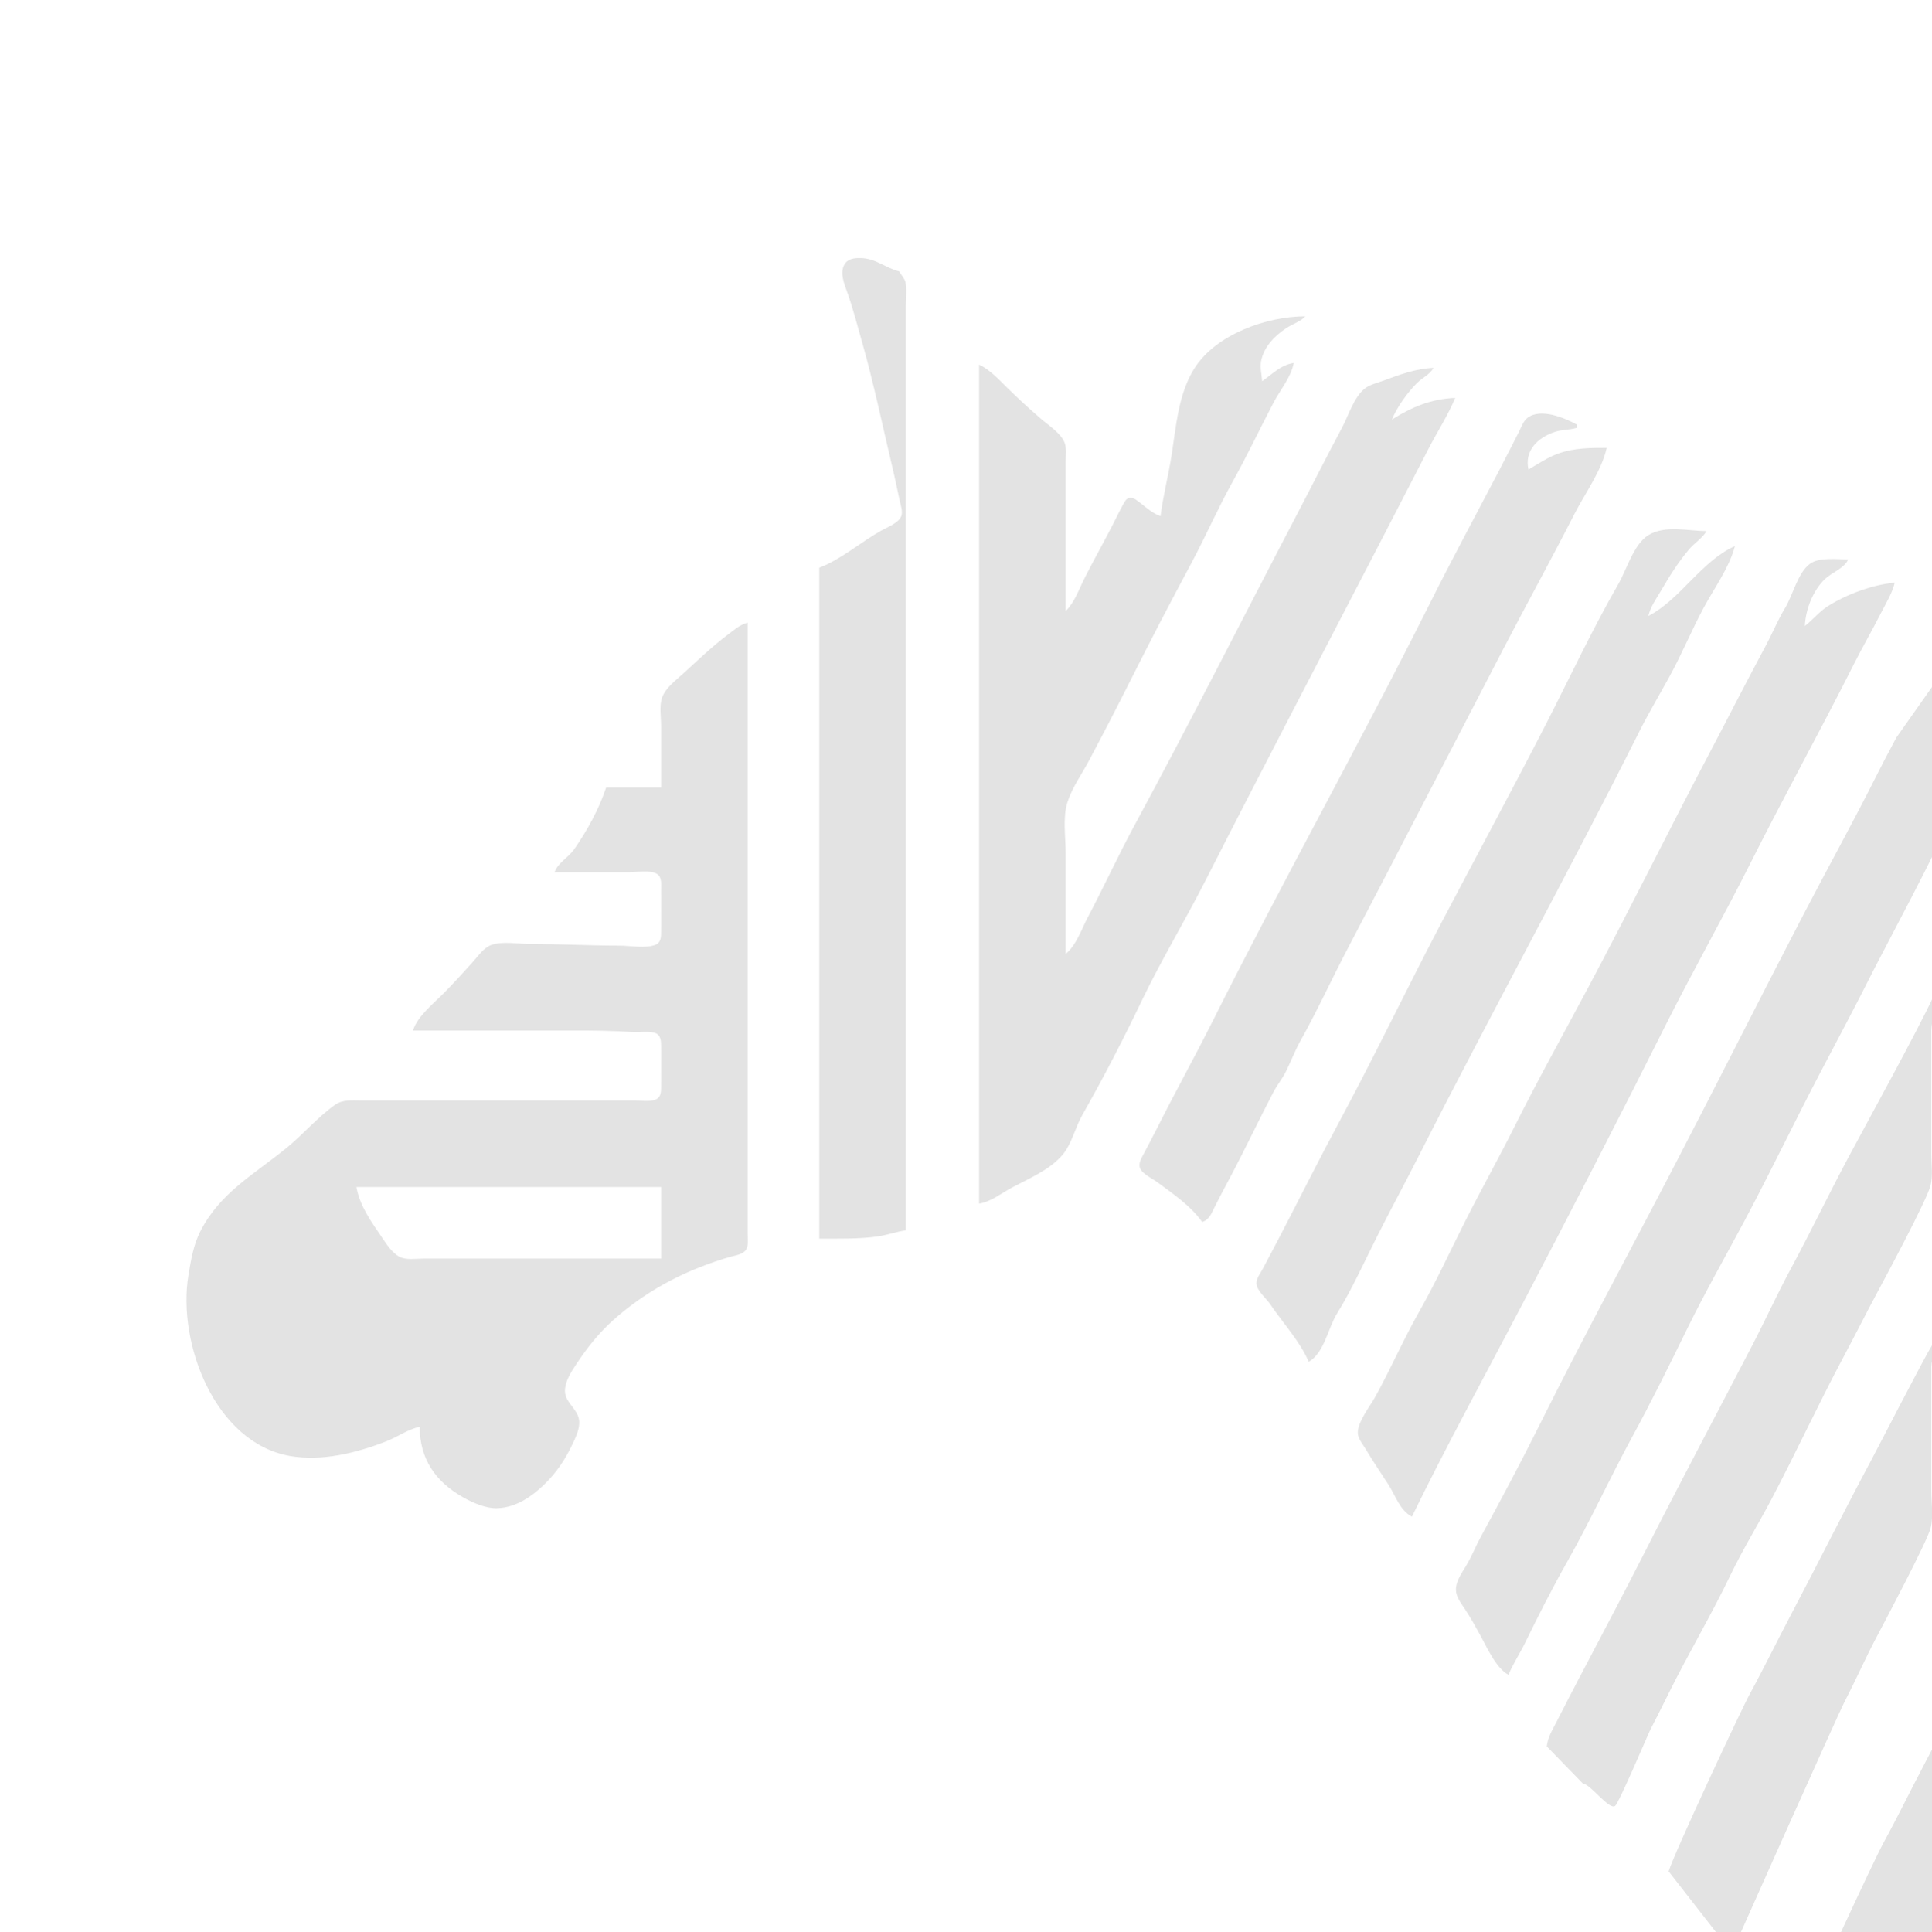
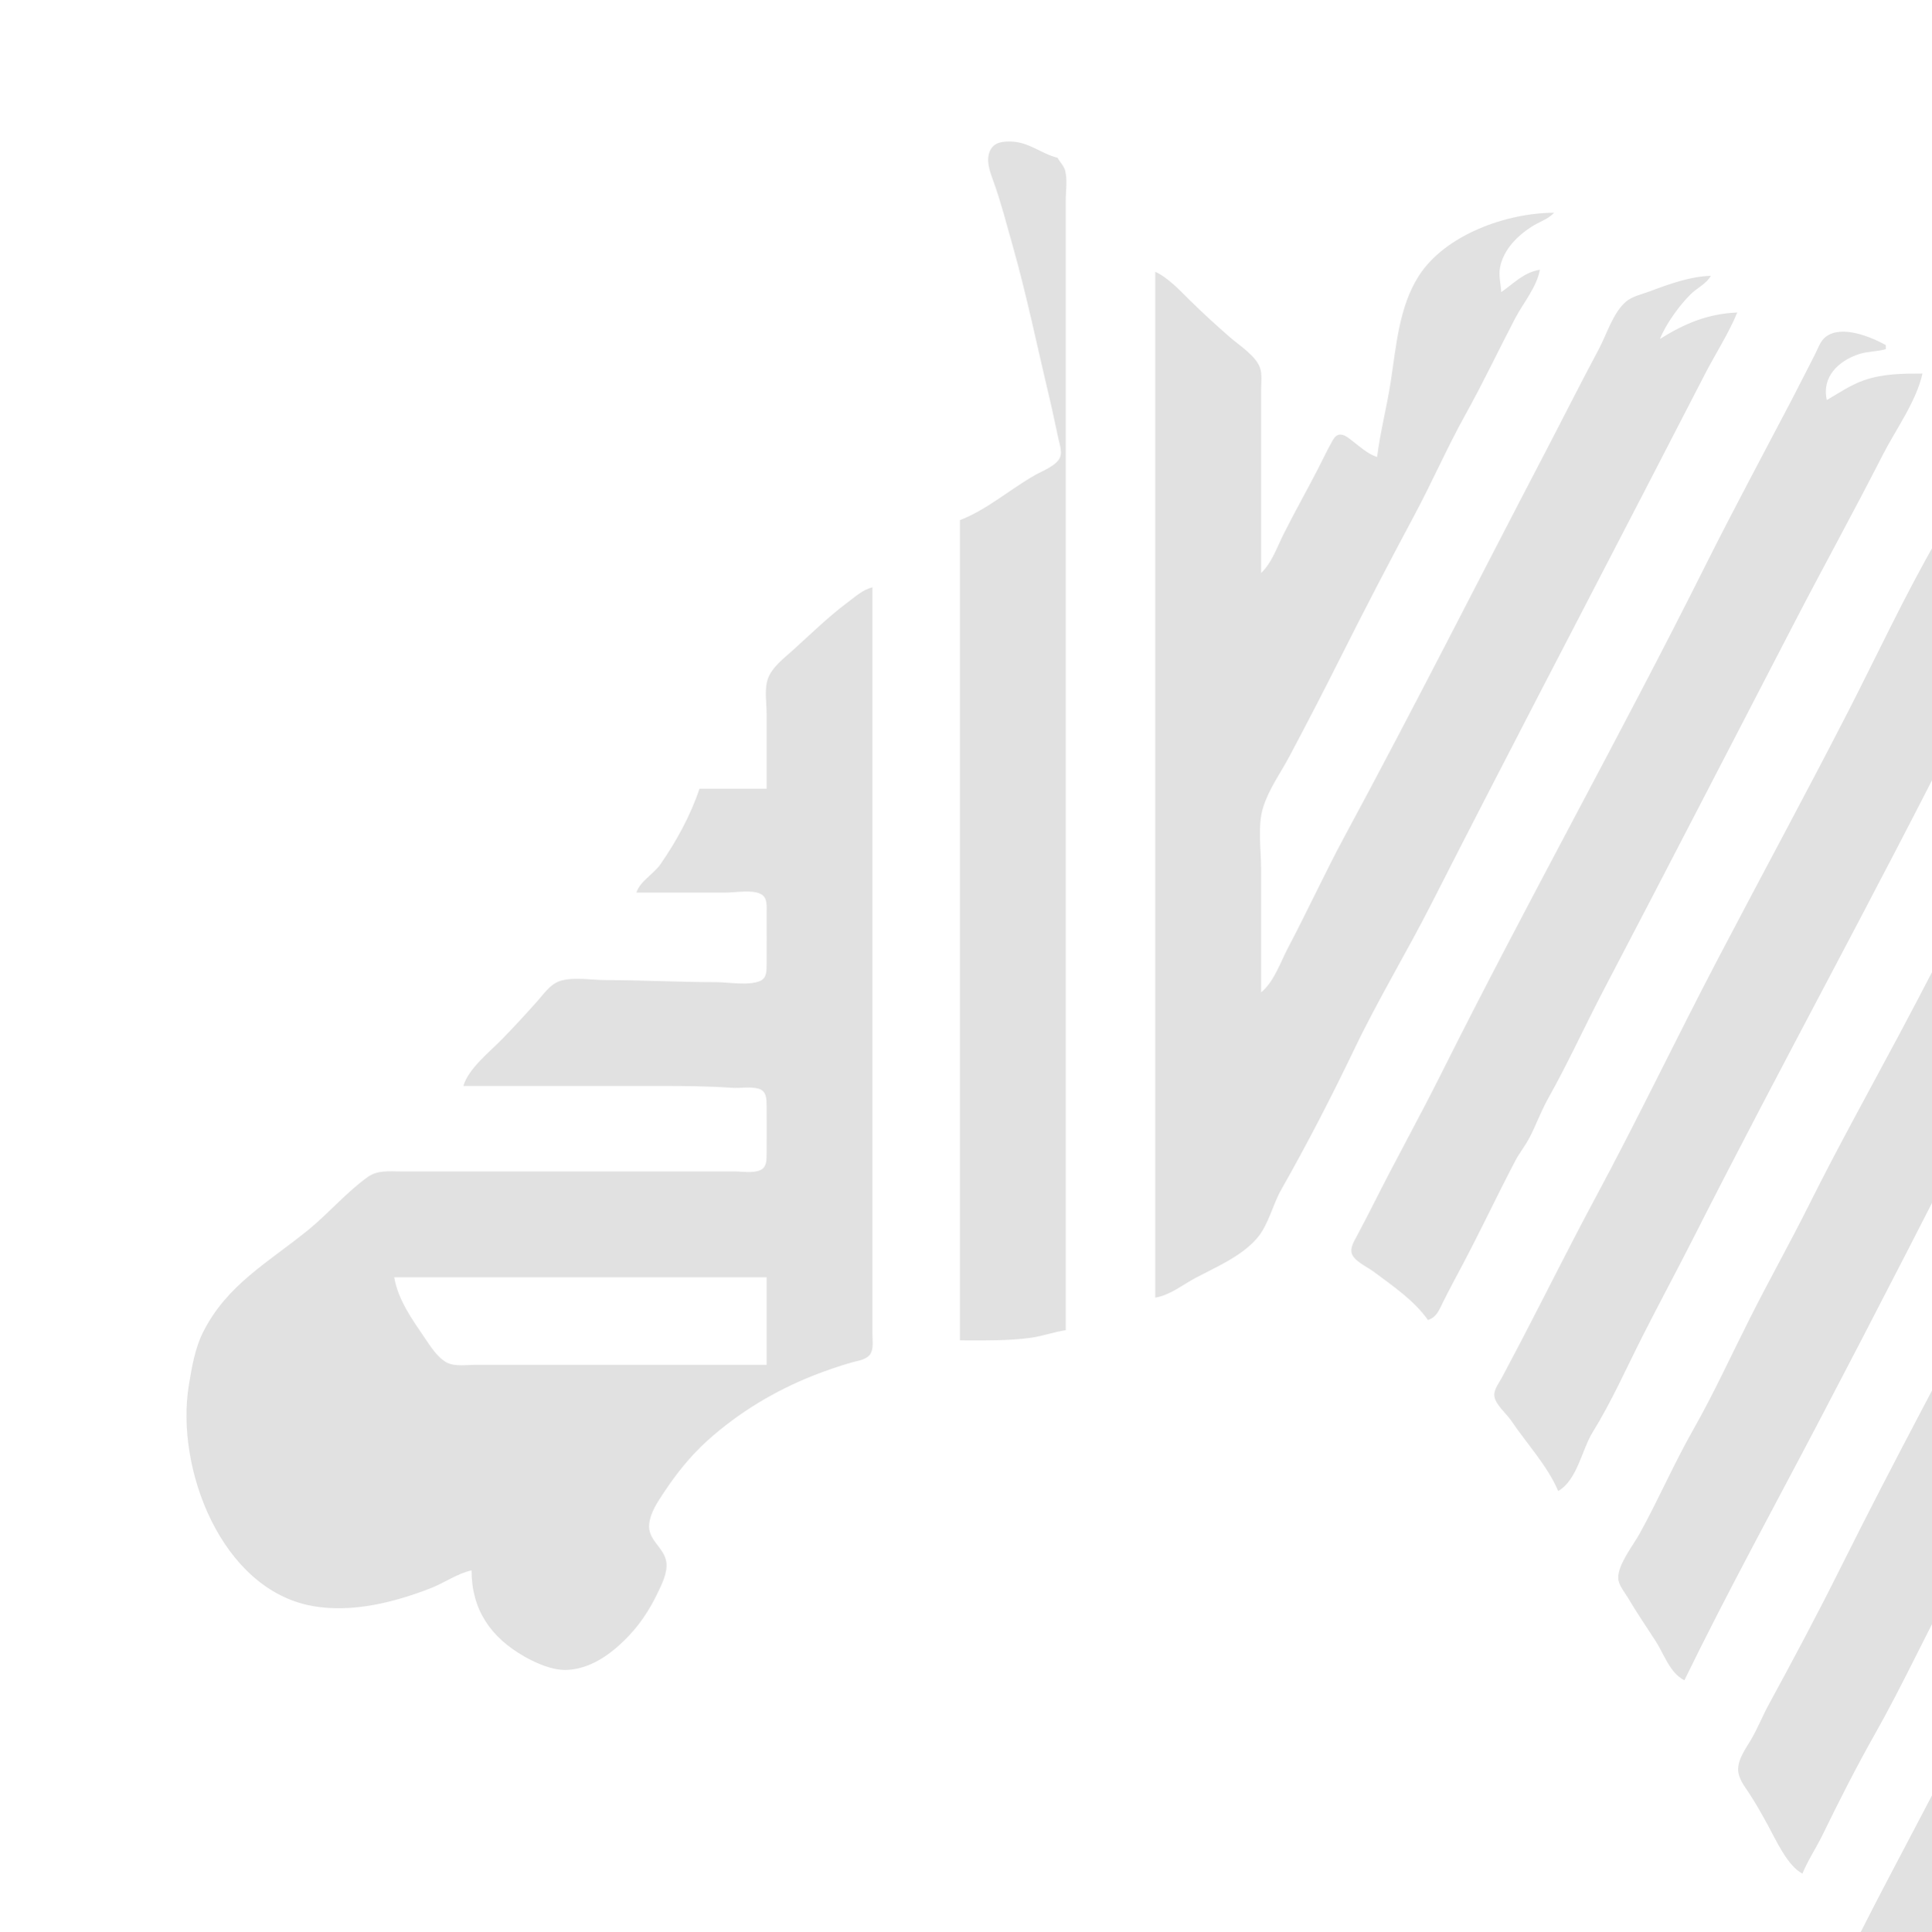
- <svg xmlns="http://www.w3.org/2000/svg" width="1160px" height="1160px" viewBox="0 0 1160 1160" version="1.1" style="background: #FAFAFA;">
+ <svg xmlns="http://www.w3.org/2000/svg" width="1160px" height="1160px" viewBox="0 0 1160 1160" version="1.1" style="background: #F2F2F2;">
  <defs />
  <g id="default-user" stroke="none" stroke-width="1" fill="none" fill-rule="evenodd">
-     <g id="zebra-big" transform="translate(112, 155)" fill="#E3E3E3" fill-rule="nonzero">
-       <path d="M102.087,557.994 L285.087,557.994 L285.087,600.994 L173.087,600.994 L142.087,600.994 C137.792,600.994 132.038,601.964 128.091,599.966 C123.49,597.638 120.072,592.176 117.254,588.033 C111.006,578.851 103.982,569.177 102.087,557.994 Z M380.087,185.994 L380.087,588.994 C391.352,588.994 403.948,589.282 415.087,587.694 C420.834,586.875 426.354,584.837 432.087,583.994 L432.087,172.994 L432.087,59.994 L432.087,28.994 C432.087,24.38 432.983,18.681 431.774,14.203 C431.156,11.917 429.172,10.072 428.087,7.994 C419.98,5.98 413.975,0.18 405.087,0.009 C401.215,-0.065 397.189,0.265 395.115,4.053 C392.446,8.926 395.004,15.278 396.697,19.994 C400.353,30.177 403.002,40.594 405.947,50.994 C412.957,75.757 418.102,100.987 424.087,125.994 C425.681,132.653 426.977,139.319 428.472,145.994 C429.062,148.627 430.295,152.2 429.394,154.864 C427.963,159.095 420.71,161.781 417.102,163.819 C404.916,170.699 393.109,181.058 380.087,185.994 Z M585.087,154.994 C580.376,153.406 576.996,150.195 573.087,147.21 C571.285,145.834 568.844,143.565 566.351,144.04 C564.428,144.405 563.437,146.508 562.592,148.038 C560.251,152.274 558.163,156.689 555.948,160.994 C550.431,171.717 544.478,182.212 539.087,192.994 C535.918,199.333 533.302,207.096 528.087,211.994 L528.087,141.994 L528.087,121.994 C528.087,118.532 528.707,114.298 527.484,110.995 C525.338,105.204 517.623,100.35 513.087,96.418 C506.234,90.479 499.541,84.368 493.087,77.998 C488.081,73.058 482.48,66.975 476.087,63.994 L476.087,567.994 C483.576,566.697 489.491,561.666 496.087,558.184 C506.207,552.841 518.653,547.591 526.248,538.619 C531.778,532.085 533.749,522.413 537.959,514.994 C550.752,492.45 562.647,469.406 573.865,445.994 C585.592,421.521 599.715,398.22 612.037,373.994 C646.061,307.098 680.848,240.666 715.345,173.994 L746.345,113.994 C751.54,103.947 757.745,94.471 762.087,83.994 C747.567,84.617 736.207,89.398 724.087,96.994 C727.001,89.686 733.548,80.604 739.147,75.059 C742.351,71.885 746.841,69.956 749.087,65.994 C738.973,66.231 728.298,70.133 718.917,73.664 C715.139,75.086 710.565,75.973 707.426,78.646 C701.014,84.107 697.946,94.715 694.052,101.994 C684.817,119.256 676.089,136.679 667.016,154.033 C634.397,216.423 602.656,279.325 569.165,341.28 C559.472,359.211 550.941,377.933 541.385,395.994 C537.595,403.157 534.468,412.856 528.087,417.994 L528.087,356.994 C528.087,347.616 526.253,335.985 529.13,326.994 C532.061,317.833 537.601,310.37 542.048,301.994 C550.484,286.102 558.813,270.075 566.866,253.994 C578.692,230.379 590.998,206.801 603.452,183.53 C612.174,167.233 619.561,150.235 628.547,134.083 C637.15,118.619 644.692,102.648 652.872,86.994 C656.879,79.324 663.531,71.591 665.087,62.994 C657.254,64.216 652.331,69.648 646.087,73.994 C645.917,70.032 644.726,65.937 645.47,61.994 C647.124,53.217 653.853,46.445 661.087,41.794 C664.823,39.392 669.026,38.246 672.087,34.994 C648.983,34.997 618.488,45.699 605.489,66.164 C595.844,81.349 594.475,100.65 591.791,117.994 C589.876,130.364 586.66,142.559 585.087,154.994 Z M610.087,578.994 C614.416,577.605 615.641,573.882 617.587,569.994 C620.618,563.938 623.835,557.979 627.003,551.994 C635.915,535.159 644.064,517.866 652.873,500.995 C655.052,496.82 658.081,493.181 660.212,488.979 C663.385,482.723 665.766,476.146 669.221,469.994 C679.109,452.39 687.49,433.894 696.872,415.994 C728.416,355.807 759.536,295.338 790.873,234.994 C804.943,207.899 819.678,181.202 833.562,153.994 C840.038,141.304 849.925,127.981 853.087,113.994 C843.221,113.994 833.531,114.039 824.087,117.381 C817.734,119.63 811.89,123.63 806.087,126.994 C803.482,115.66 811.801,107.667 822.087,104.378 C826.347,103.016 830.835,103.254 835.087,101.994 L835.087,99.994 C827.797,96.012 813.483,89.928 805.561,95.932 C802.843,97.992 801.587,102.065 800.062,104.994 C796.254,112.309 792.608,119.701 788.788,126.994 C774.635,154.018 760.24,180.706 746.587,207.994 C704.561,291.991 658.609,374.014 616.587,457.994 C605.833,479.485 594.108,500.497 583.334,521.994 C580.64,527.368 577.782,532.661 575.008,537.994 C573.809,540.299 572.034,543.072 572.51,545.806 C573.2,549.766 580.281,552.928 583.283,555.169 C592.69,562.193 603.251,569.291 610.087,578.994 Z M674.087,662.994 C683.406,657.705 685.687,642.759 690.999,634.164 C700.265,619.169 707.563,602.705 715.51,586.994 C723.625,570.952 732.236,555.048 740.36,539.009 C783.46,453.916 829.581,370.35 872.363,284.994 C877.994,273.761 884.456,262.892 890.513,251.908 C898.07,238.205 903.971,223.764 911.349,210.009 C917.554,198.438 926.8,185.806 930.087,172.994 C909.817,182.028 897.558,204.903 878.087,214.994 C879.488,209.148 882.664,204.986 885.641,199.905 C890.793,191.111 895.907,182.809 902.526,174.995 C905.803,171.126 910.491,168.289 913.087,163.994 C902.03,163.963 888.124,160.232 878.038,166.477 C869.318,171.876 865.061,187.14 860.062,195.824 C844.381,223.067 830.933,252.007 816.576,279.994 C795.763,320.567 774.025,360.634 752.872,400.994 C732.338,440.171 713.285,480.043 692.342,518.994 C679.895,542.143 668.211,565.677 656.062,588.994 L646.573,606.994 C645.2,609.643 642.559,612.829 642.679,615.955 C642.842,620.207 648.683,624.997 650.996,628.429 C658.467,639.518 668.881,650.7 674.087,662.994 Z M736.087,755.994 C756.79,713.519 779.644,671.82 801.583,629.979 C830.973,573.931 859.988,517.598 888.363,460.994 C904.856,428.093 923.095,395.971 939.622,363.083 C959.69,323.15 981.397,283.954 1001.467,244.084 C1006.747,233.606 1012.628,223.507 1017.947,212.994 C1020.847,207.272 1024.628,201.237 1026.088,194.994 C1012.957,196.066 996.717,202.145 985.667,209.243 C980.527,212.543 976.867,217.345 972.087,220.994 C972.542,211.046 976.957,199.683 984.207,192.748 C988.137,188.998 996.307,185.955 998.087,180.994 C991.537,180.994 980.817,179.573 975.217,183.597 C967.94,188.823 964.909,202.458 960.341,209.994 C955.836,217.425 952.691,225.259 948.587,232.905 C937.161,254.192 926.266,275.619 915.007,296.994 C890.348,343.807 866.929,391.357 842.052,437.994 C827.133,465.962 811.603,493.848 797.47,522.165 C788.111,540.917 777.792,559.292 768.356,577.994 C759.083,596.374 750.528,615.121 740.377,632.994 C730.938,649.614 723.322,667.267 714.076,683.994 C710.915,689.713 703.378,699.097 703.585,705.824 C703.688,709.154 706.79,712.801 708.426,715.569 C712.693,722.791 717.404,729.672 721.959,736.708 C726.161,743.201 728.869,752.306 736.087,755.994 Z M285.087,317.994 L252.087,317.994 C247.654,331.21 240.81,343.664 232.903,355.083 C229.475,360.033 222.934,363.299 221.087,368.994 L265.087,368.994 C269.806,368.994 278.697,367.305 282.769,370.022 C285.603,371.913 285.081,376.048 285.087,378.994 C285.104,387.326 285.144,395.662 285.086,403.994 C285.065,407.096 285.3,410.923 281.939,412.391 C276.218,414.889 266.273,412.994 260.087,412.994 C242.032,412.994 224.105,411.994 206.087,411.994 C199.273,411.994 189.525,410.223 183.087,412.597 C178.564,414.266 175.43,418.95 172.342,422.418 C166.739,428.71 160.977,434.959 155.101,440.993 C148.995,447.263 138.457,455.549 136.087,463.994 L233.087,463.994 C244.828,463.994 256.4,464.104 268.087,464.905 C272.232,465.188 276.999,464.205 281.028,465.312 C285.156,466.445 285.062,470.43 285.086,473.994 C285.139,481.658 285.139,489.33 285.086,496.994 C285.065,500.096 285.3,503.923 281.939,505.391 C278.359,506.954 272.916,505.994 269.087,505.994 L239.087,505.994 L137.087,505.994 L105.087,505.994 C99.458,505.994 93.907,505.281 89.087,508.718 C78.716,516.114 69.997,526.439 60.087,534.53 C40.478,550.541 19.937,561.481 8.141,584.994 C4.151,592.947 2.606,602.293 1.168,610.994 C-5.568,651.752 17.109,711.58 62.087,719.53 C81.412,722.946 102.225,717.705 120.087,710.727 C126.871,708.077 132.935,703.594 140.087,701.994 C140.087,721.229 149.46,734.911 166.091,744.337 C172.071,747.727 180.074,751.229 187.087,750.889 C197.923,750.364 207.226,744.071 214.762,736.797 C222.046,729.767 227.247,722.046 231.583,712.994 C233.681,708.615 236.488,703.023 235.818,697.994 C234.84,690.647 226.394,687.17 227.406,678.994 C228.094,673.44 231.409,668.543 234.421,663.994 C240.708,654.499 247.575,645.826 256.087,638.165 C271.249,624.517 289.155,613.714 308.091,606.259 C314.209,603.85 320.757,601.561 327.087,599.798 C330.077,598.965 334.554,598.426 336.229,595.425 C337.699,592.79 337.087,588.89 337.087,585.994 L337.087,565.994 L337.087,490.994 L337.087,218.994 C332.342,220.228 328.964,223.362 325.087,226.263 C315.486,233.447 306.949,241.793 298.087,249.824 C293.692,253.807 287.76,258.182 285.687,263.994 C283.924,268.935 285.087,275.804 285.087,280.994 L285.087,317.994 Z M1015.587,309.994 C1001.398,338.278 986.037,365.952 971.45,393.994 C945.686,443.535 920.619,493.43 894.878,542.994 C867.525,595.661 839.109,647.962 812.689,701.009 C801.46,723.554 789.539,745.886 777.512,767.994 C774.478,773.573 772.132,779.502 768.939,784.994 C766.332,789.477 762.429,794.513 762.51,799.994 C762.572,804.167 765.65,808.078 767.855,811.404 C771.222,816.483 774.087,821.667 777.021,826.994 C780.995,834.208 786.664,847.107 794.087,850.994 C796.819,844.357 800.822,838.418 803.956,831.994 C812.045,815.416 820.377,798.937 829.457,782.905 C843.333,758.405 855.086,732.535 868.538,707.828 C880.102,686.588 890.847,664.766 901.467,643.083 C912.284,621.001 924.483,599.597 936.037,577.955 C951.865,548.307 966.32,517.865 981.947,488.165 C992.657,467.81 1003.418,447.554 1013.747,426.994 C1018.148,418.241 1054.868,349.441 1057.578,339.994 C1059.388,333.682 1058.088,325.526 1058.088,318.994 L1058.088,274.994 C1058.088,254.327 1058.088,243.994 1058.088,243.994 C1058.088,243.994 1047.754,258.66 1027.088,287.994 C1021.888,297.739 1018.054,305.072 1015.587,309.994 Z M1049.088,443.994 C1051.277,449.21 1048.088,458.375 1048.088,463.994 L1048.088,502.994 L1048.088,538.994 C1048.088,544.73 1049.007,551.4 1047.618,556.994 C1045.348,566.094 1019.518,614.039 1015.168,622.164 C1008.457,634.706 1002.038,647.488 995.347,660.009 C980.227,688.322 966.817,717.525 951.818,745.955 C943.897,760.968 934.852,775.6 927.471,790.979 C915.906,815.076 902.235,838.082 890.356,861.994 C886.704,869.345 883.098,876.681 879.293,883.955 C877.916,886.587 860.529,927.933 858.087,929.754 C854.545,932.398 843.065,916.371 838.84,916.371 L817.087,893.994 C817.662,888.378 820.572,883.948 823.084,878.994 C827.208,870.862 831.394,862.783 835.619,854.705 C848.767,829.56 862.211,804.377 875.084,778.994 C896.492,736.782 918.716,695.022 940.573,652.994 C948.485,637.78 955.599,622.043 963.72,606.993 C975.835,584.54 986.827,561.462 998.887,538.994 C1008.308,521.43 1040.818,462.188 1049.088,443.994 Z M1049.088,651.994 C1050.858,656.209 1048.088,661.458 1048.088,665.994 L1048.088,694.994 L1048.088,740.994 C1048.088,747.879 1049.398,756.318 1047.588,762.994 C1045.307,771.437 1019.408,820.369 1015.347,828.009 C1008.587,840.751 1002.697,854.141 996.037,866.994 C991.447,875.855 929.968,1013.936 929.968,1013.936 C929.968,1013.936 926.209,1015.168 923.935,1012.25 C920.454,1007.781 909.234,993.382 890.277,969.053 C893.731,957.855 933.706,872.22 939.295,861.994 C947.757,846.514 955.47,830.596 963.702,814.994 C979.817,784.458 995.147,753.473 1011.508,722.994 C1016.808,713.119 1043.178,661.549 1049.088,651.994 Z M1107.088,782.994 C1108.858,787.209 1108.088,792.458 1108.088,796.994 L1108.088,825.994 L1108.088,871.994 C1108.088,878.879 1109.398,887.318 1107.588,893.994 C1105.307,902.437 1099.408,910.369 1095.348,918.009 C1088.588,930.751 1082.697,944.141 1076.037,956.994 C1071.447,965.855 1009.968,1103.936 1009.968,1103.936 C1009.968,1103.936 1006.209,1105.168 1003.935,1102.25 C1000.454,1097.781 989.234,1083.382 970.277,1059.053 C973.731,1047.855 1013.707,962.22 1019.295,951.994 C1027.757,936.514 1035.47,920.596 1043.703,904.994 C1059.818,874.458 1075.148,843.473 1091.507,812.994 C1096.807,803.119 1101.178,792.549 1107.088,782.994 Z" id="Shape" />
+     <g id="zebra-big" transform="translate(112, 85)" fill="#E1E1E1" fill-rule="nonzero">
+       <path d="M124.784,682.209 L348.469,682.209 L348.469,734.782 L211.569,734.782 L173.677,734.782 C168.427,734.782 161.394,735.967 156.569,733.525 C150.945,730.678 146.767,724.001 143.323,718.935 C135.686,707.709 127.1,695.882 124.784,682.209 Z M464.589,227.398 L464.589,720.11 C478.359,720.11 493.755,720.462 507.371,718.521 C514.395,717.52 521.143,715.028 528.15,713.997 L528.15,211.504 L528.15,73.349 L528.15,35.448 C528.15,29.807 529.245,22.839 527.768,17.364 C527.012,14.569 524.587,12.314 523.261,9.773 C513.351,7.311 506.011,0.22 495.147,0.01 C490.415,-0.08 485.494,0.323 482.958,4.955 C479.696,10.912 482.823,18.679 484.892,24.444 C489.361,36.894 492.599,49.63 496.199,62.345 C504.767,92.621 511.056,123.467 518.372,154.041 C520.32,162.183 521.904,170.332 523.731,178.493 C524.453,181.713 525.96,186.081 524.858,189.338 C523.109,194.511 514.244,197.795 509.834,200.286 C494.938,208.698 480.506,221.363 464.589,227.398 Z M715.165,189.497 C709.407,187.555 705.276,183.63 700.498,179.98 C698.295,178.298 695.311,175.524 692.264,176.104 C689.913,176.551 688.702,179.122 687.669,180.992 C684.808,186.171 682.256,191.569 679.548,196.833 C672.805,209.943 665.528,222.774 658.939,235.956 C655.065,243.706 651.867,253.197 645.493,259.186 L645.493,173.603 L645.493,149.151 C645.493,144.918 646.251,139.741 644.756,135.703 C642.133,128.623 632.703,122.689 627.158,117.881 C618.782,110.62 610.601,103.149 602.712,95.361 C596.593,89.321 589.747,81.884 581.932,78.239 L581.932,694.435 C591.086,692.85 598.316,686.699 606.379,682.442 C618.749,675.909 633.962,669.49 643.245,658.521 C650.005,650.533 652.414,638.708 657.56,629.637 C673.197,602.074 687.737,573.901 701.449,545.277 C715.783,515.356 733.046,486.868 748.107,457.249 C789.695,375.461 832.216,294.24 874.383,212.727 L912.275,139.37 C918.625,127.086 926.209,115.501 931.516,102.691 C913.768,103.453 899.883,109.298 885.068,118.585 C888.63,109.651 896.633,98.547 903.476,91.767 C907.393,87.887 912.881,85.528 915.626,80.684 C903.264,80.974 890.215,85.745 878.749,90.062 C874.131,91.8 868.54,92.885 864.703,96.153 C856.866,102.83 853.115,115.799 848.356,124.698 C837.068,145.803 826.399,167.105 815.309,188.322 C775.438,264.601 736.64,341.505 695.704,417.252 C683.856,439.175 673.428,462.065 661.747,484.146 C657.115,492.904 653.293,504.762 645.493,511.044 L645.493,436.464 C645.493,424.999 643.251,410.779 646.768,399.786 C650.351,388.586 657.122,379.461 662.558,369.221 C672.869,349.791 683.05,330.196 692.893,310.535 C707.349,281.663 722.391,252.837 737.613,224.385 C748.274,204.46 757.304,183.678 768.288,163.931 C778.803,145.024 788.022,125.498 798.021,106.359 C802.918,96.982 811.049,87.527 812.951,77.017 C803.377,78.511 797.359,85.152 789.727,90.465 C789.519,85.621 788.063,80.615 788.973,75.794 C790.995,65.063 799.22,56.784 808.062,51.097 C812.629,48.161 817.766,46.759 821.507,42.784 C793.267,42.787 755.992,55.872 740.103,80.892 C728.314,99.458 726.641,123.055 723.36,144.26 C721.019,159.384 717.088,174.294 715.165,189.497 Z M745.723,707.884 C751.015,706.186 752.512,701.634 754.891,696.881 C758.596,689.476 762.528,682.191 766.4,674.874 C777.294,654.291 787.254,633.148 798.022,612.522 C800.685,607.417 804.388,602.968 806.992,597.831 C810.871,590.182 813.781,582.141 818.004,574.619 C830.091,553.097 840.335,530.483 851.803,508.598 C890.36,435.013 928.398,361.083 966.702,287.306 C983.9,254.179 1001.911,221.539 1018.882,188.274 C1026.798,172.759 1038.883,156.47 1042.748,139.37 C1030.688,139.37 1018.844,139.425 1007.3,143.511 C999.535,146.26 992.392,151.151 985.299,155.264 C982.114,141.407 992.283,131.634 1004.856,127.613 C1010.063,125.948 1015.549,126.239 1020.746,124.698 L1020.746,122.253 C1011.835,117.385 994.339,109.946 984.656,117.287 C981.333,119.806 979.798,124.785 977.934,128.366 C973.28,137.31 968.823,146.347 964.154,155.264 C946.854,188.304 929.259,220.933 912.57,254.295 C861.201,356.991 805.033,457.273 753.669,559.948 C740.524,586.223 726.192,611.913 713.023,638.195 C709.73,644.766 706.236,651.237 702.846,657.757 C701.38,660.575 699.21,663.965 699.792,667.308 C700.636,672.15 709.291,676.016 712.96,678.755 C724.459,687.343 737.368,696.021 745.723,707.884 Z M823.952,810.583 C835.343,804.117 838.131,785.844 844.624,775.336 C855.95,757.003 864.871,736.873 874.584,717.665 C884.503,698.052 895.029,678.607 904.959,658.998 C957.641,554.962 1014.016,452.794 1066.309,348.436 C1073.192,334.703 1081.091,321.414 1088.494,307.985 C1097.731,291.232 1104.944,273.576 1113.963,256.759 C1121.547,242.612 1132.849,227.168 1136.867,211.504 C1112.09,222.549 1097.106,250.516 1073.306,262.854 C1075.018,255.706 1078.9,250.618 1082.539,244.406 C1088.837,233.654 1095.088,223.504 1103.178,213.95 C1107.184,209.22 1112.914,205.752 1116.087,200.5 C1102.572,200.462 1085.574,195.901 1073.246,203.536 C1062.587,210.137 1057.384,228.799 1051.273,239.416 C1032.106,272.724 1015.668,308.106 998.12,342.323 C972.679,391.928 946.109,440.915 920.253,490.259 C895.154,538.158 871.865,586.905 846.266,634.527 C831.051,662.83 816.77,691.603 801.92,720.11 L790.321,742.117 C788.643,745.356 785.415,749.251 785.561,753.073 C785.761,758.272 792.9,764.128 795.727,768.324 C804.859,781.881 817.589,795.553 823.952,810.583 Z M899.736,924.286 C925.042,872.356 952.977,821.374 979.793,770.219 C1015.717,701.694 1051.183,632.821 1085.866,563.616 C1106.026,523.391 1128.32,484.118 1148.521,443.909 C1173.051,395.086 1199.584,347.165 1224.116,298.419 C1230.57,285.609 1237.757,273.262 1244.26,260.408 C1247.805,253.413 1252.425,246.034 1254.209,238.401 C1238.16,239.712 1218.31,247.144 1204.803,255.822 C1198.521,259.857 1194.047,265.728 1188.204,270.189 C1188.76,258.027 1194.157,244.134 1203.019,235.655 C1207.822,231.071 1217.809,227.35 1219.984,221.285 C1211.978,221.285 1198.875,219.547 1192.03,224.467 C1183.135,230.857 1179.43,247.527 1173.847,256.741 C1168.34,265.826 1164.496,275.404 1159.48,284.752 C1145.513,310.777 1132.196,336.974 1118.434,363.108 C1088.293,420.342 1059.667,478.477 1029.259,535.496 C1011.024,569.69 992.041,603.784 974.766,638.404 C963.326,661.331 950.713,683.796 939.179,706.662 C927.845,729.133 917.388,752.053 904.98,773.905 C893.442,794.225 884.133,815.808 872.832,836.258 C868.968,843.25 859.755,854.723 860.008,862.948 C860.134,867.019 863.926,871.478 865.925,874.862 C871.141,883.692 876.899,892.105 882.467,900.707 C887.603,908.645 890.913,919.777 899.736,924.286 Z M348.469,388.783 L308.132,388.783 C302.714,404.941 294.348,420.167 284.683,434.128 C280.493,440.18 272.498,444.173 270.24,451.136 L324.022,451.136 C329.79,451.136 340.658,449.071 345.635,452.393 C349.099,454.705 348.461,459.76 348.469,463.362 C348.49,473.549 348.538,483.74 348.468,493.927 C348.442,497.72 348.729,502.399 344.621,504.193 C337.628,507.247 325.472,504.931 317.911,504.931 C295.842,504.931 273.929,503.708 251.905,503.708 C243.576,503.708 231.661,501.543 223.792,504.445 C218.263,506.486 214.433,512.212 210.658,516.453 C203.809,524.145 196.766,531.785 189.584,539.163 C182.121,546.828 169.24,556.959 166.343,567.284 L284.908,567.284 C299.259,567.284 313.404,567.418 327.689,568.398 C332.756,568.744 338.583,567.542 343.507,568.895 C348.553,570.28 348.438,575.153 348.468,579.51 C348.532,588.88 348.532,598.26 348.468,607.63 C348.442,611.423 348.729,616.101 344.621,617.896 C340.245,619.807 333.592,618.633 328.912,618.633 L292.242,618.633 L167.565,618.633 L128.451,618.633 C121.57,618.633 114.785,617.762 108.894,621.964 C96.217,631.006 85.559,643.63 73.446,653.522 C49.478,673.097 24.369,686.473 9.951,715.22 C5.074,724.943 3.185,736.37 1.427,747.008 C-6.805,796.839 20.912,869.985 75.891,879.705 C99.512,883.881 124.952,877.474 146.786,868.942 C155.078,865.702 162.49,860.221 171.232,858.265 C171.232,881.782 182.689,898.51 203.017,910.034 C210.327,914.179 220.109,918.461 228.681,918.045 C241.926,917.403 253.298,909.709 262.509,900.816 C271.412,892.221 277.77,882.781 283.07,871.714 C285.634,866.36 289.065,859.523 288.246,853.375 C287.051,844.392 276.727,840.141 277.964,830.145 C278.805,823.355 282.857,817.368 286.539,811.806 C294.223,800.197 302.617,789.594 313.021,780.227 C331.554,763.541 353.441,750.333 376.587,741.219 C384.065,738.273 392.069,735.475 399.806,733.319 C403.461,732.301 408.933,731.642 410.981,727.973 C412.778,724.751 412.03,719.983 412.03,716.442 L412.03,691.99 L412.03,600.294 L412.03,267.744 C406.23,269.253 402.101,273.084 397.362,276.631 C385.626,285.414 375.191,295.618 364.359,305.437 C358.987,310.307 351.736,315.656 349.202,322.762 C347.047,328.802 348.469,337.201 348.469,343.546 L348.469,388.783 Z M1241.375,379.002 C1224.03,413.582 1205.255,447.417 1187.425,481.701 C1155.934,542.27 1125.294,603.273 1093.83,663.87 C1060.396,728.261 1025.662,792.205 993.368,857.061 C979.643,884.625 965.072,911.928 950.371,938.958 C946.662,945.779 943.795,953.027 939.892,959.742 C936.705,965.223 931.934,971.38 932.033,978.081 C932.109,983.183 935.872,987.965 938.567,992.031 C942.682,998.241 946.184,1004.579 949.771,1011.092 C954.628,1019.912 961.557,1035.682 970.631,1040.434 C973.97,1032.32 978.863,1025.059 982.694,1017.205 C992.581,996.936 1002.766,976.789 1013.864,957.188 C1030.825,927.234 1045.191,895.605 1061.634,865.398 C1075.769,839.43 1088.903,812.75 1101.884,786.24 C1115.106,759.242 1130.017,733.074 1144.139,706.614 C1163.486,670.366 1181.155,633.147 1200.256,596.836 C1213.347,571.949 1226.499,547.184 1239.126,522.047 C1244.504,511.346 1289.388,427.23 1292.7,415.68 C1294.913,407.963 1293.324,397.991 1293.324,390.005 L1293.324,336.21 C1293.324,310.943 1293.324,298.309 1293.324,298.309 C1293.324,298.309 1280.693,316.241 1255.432,352.104 C1249.076,364.019 1244.39,372.985 1241.375,379.002 Z M1282.323,542.832 C1285,549.209 1281.101,560.414 1281.101,567.284 L1281.101,614.966 L1281.101,658.98 C1281.101,665.993 1282.225,674.147 1280.526,680.987 C1277.751,692.112 1246.179,750.731 1240.862,760.664 C1232.66,775.998 1224.813,791.626 1216.635,806.934 C1198.154,841.55 1181.762,877.254 1163.429,912.013 C1153.747,930.368 1142.691,948.257 1133.669,967.059 C1119.533,996.521 1102.822,1024.648 1088.302,1053.883 C1083.839,1062.871 1079.431,1071.84 1074.78,1080.733 C1073.097,1083.951 1051.844,1134.501 1048.859,1136.728 C1044.53,1139.96 1030.497,1120.366 1025.333,1120.366 L998.744,1093.007 C999.447,1086.141 1003.004,1080.724 1006.074,1074.668 C1011.115,1064.725 1016.232,1054.848 1021.396,1044.972 C1037.467,1014.229 1053.9,983.44 1069.635,952.406 C1095.803,900.798 1122.968,849.741 1149.684,798.357 C1159.355,779.757 1168.05,760.516 1177.977,742.116 C1192.785,714.665 1206.221,686.449 1220.962,658.98 C1232.477,637.506 1272.214,565.076 1282.323,542.832 Z M1282.323,797.135 C1284.486,802.288 1281.101,808.706 1281.101,814.251 L1281.101,849.707 L1281.101,905.947 C1281.101,914.365 1282.702,924.682 1280.489,932.845 C1277.703,943.167 1246.044,1002.992 1241.082,1012.333 C1232.819,1027.911 1225.619,1044.282 1217.479,1059.996 C1211.868,1070.83 1136.72,1239.649 1136.72,1239.649 C1136.72,1239.649 1132.126,1241.156 1129.346,1237.588 C1125.091,1232.125 1111.377,1214.521 1088.206,1184.775 C1092.428,1171.084 1141.29,1066.386 1148.122,1053.883 C1158.465,1034.957 1167.893,1015.496 1177.955,996.42 C1197.653,959.087 1216.391,921.204 1236.388,883.94 C1242.866,871.867 1275.099,808.817 1282.323,797.135 Z M1353.218,957.297 C1355.381,962.45 1354.44,968.868 1354.44,974.413 L1354.44,1009.869 L1354.44,1066.109 C1354.44,1074.527 1356.041,1084.845 1353.829,1093.007 C1351.042,1103.329 1343.83,1113.027 1338.868,1122.368 C1330.605,1137.946 1323.405,1154.317 1315.264,1170.031 C1309.654,1180.865 1234.506,1349.684 1234.506,1349.684 C1234.506,1349.684 1229.911,1351.191 1227.132,1347.623 C1222.877,1342.16 1209.163,1324.556 1185.992,1294.81 C1190.213,1281.119 1239.076,1176.421 1245.907,1163.918 C1256.251,1144.992 1265.679,1125.531 1275.741,1106.455 C1295.438,1069.122 1314.177,1031.239 1334.174,993.975 C1340.652,981.902 1345.994,968.979 1353.218,957.297 Z" id="Shape" />
    </g>
  </g>
</svg>
